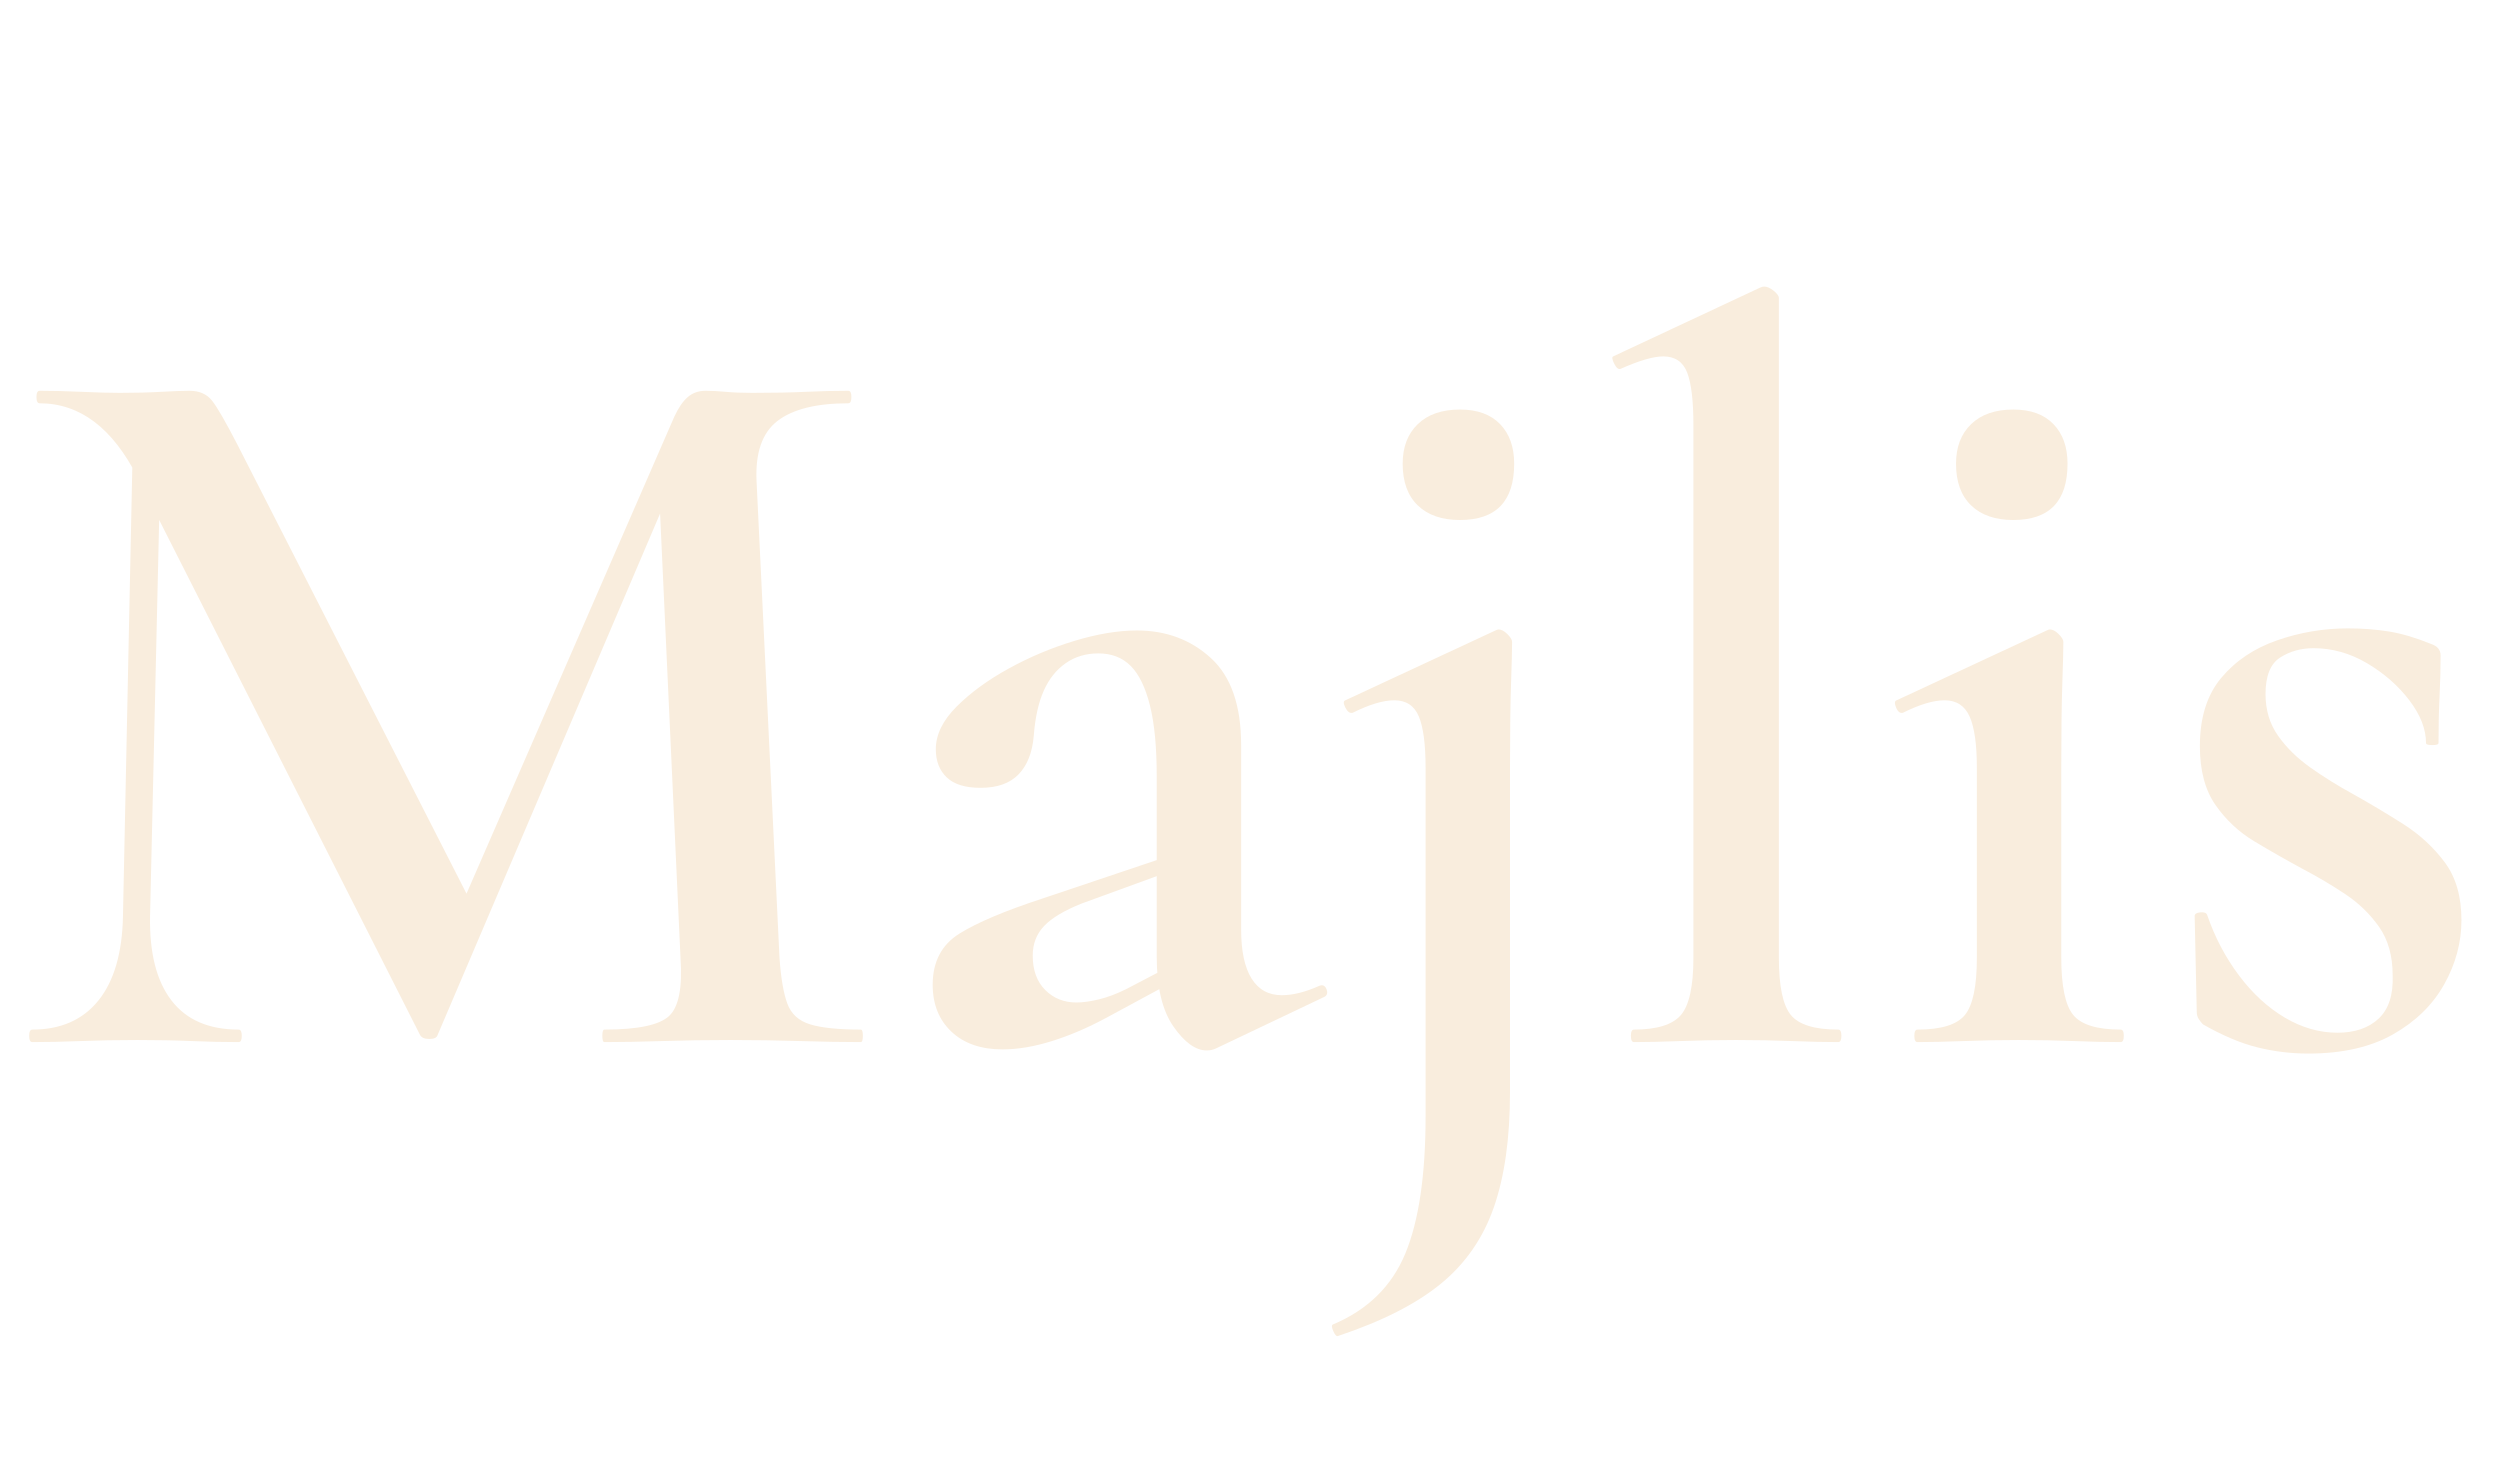
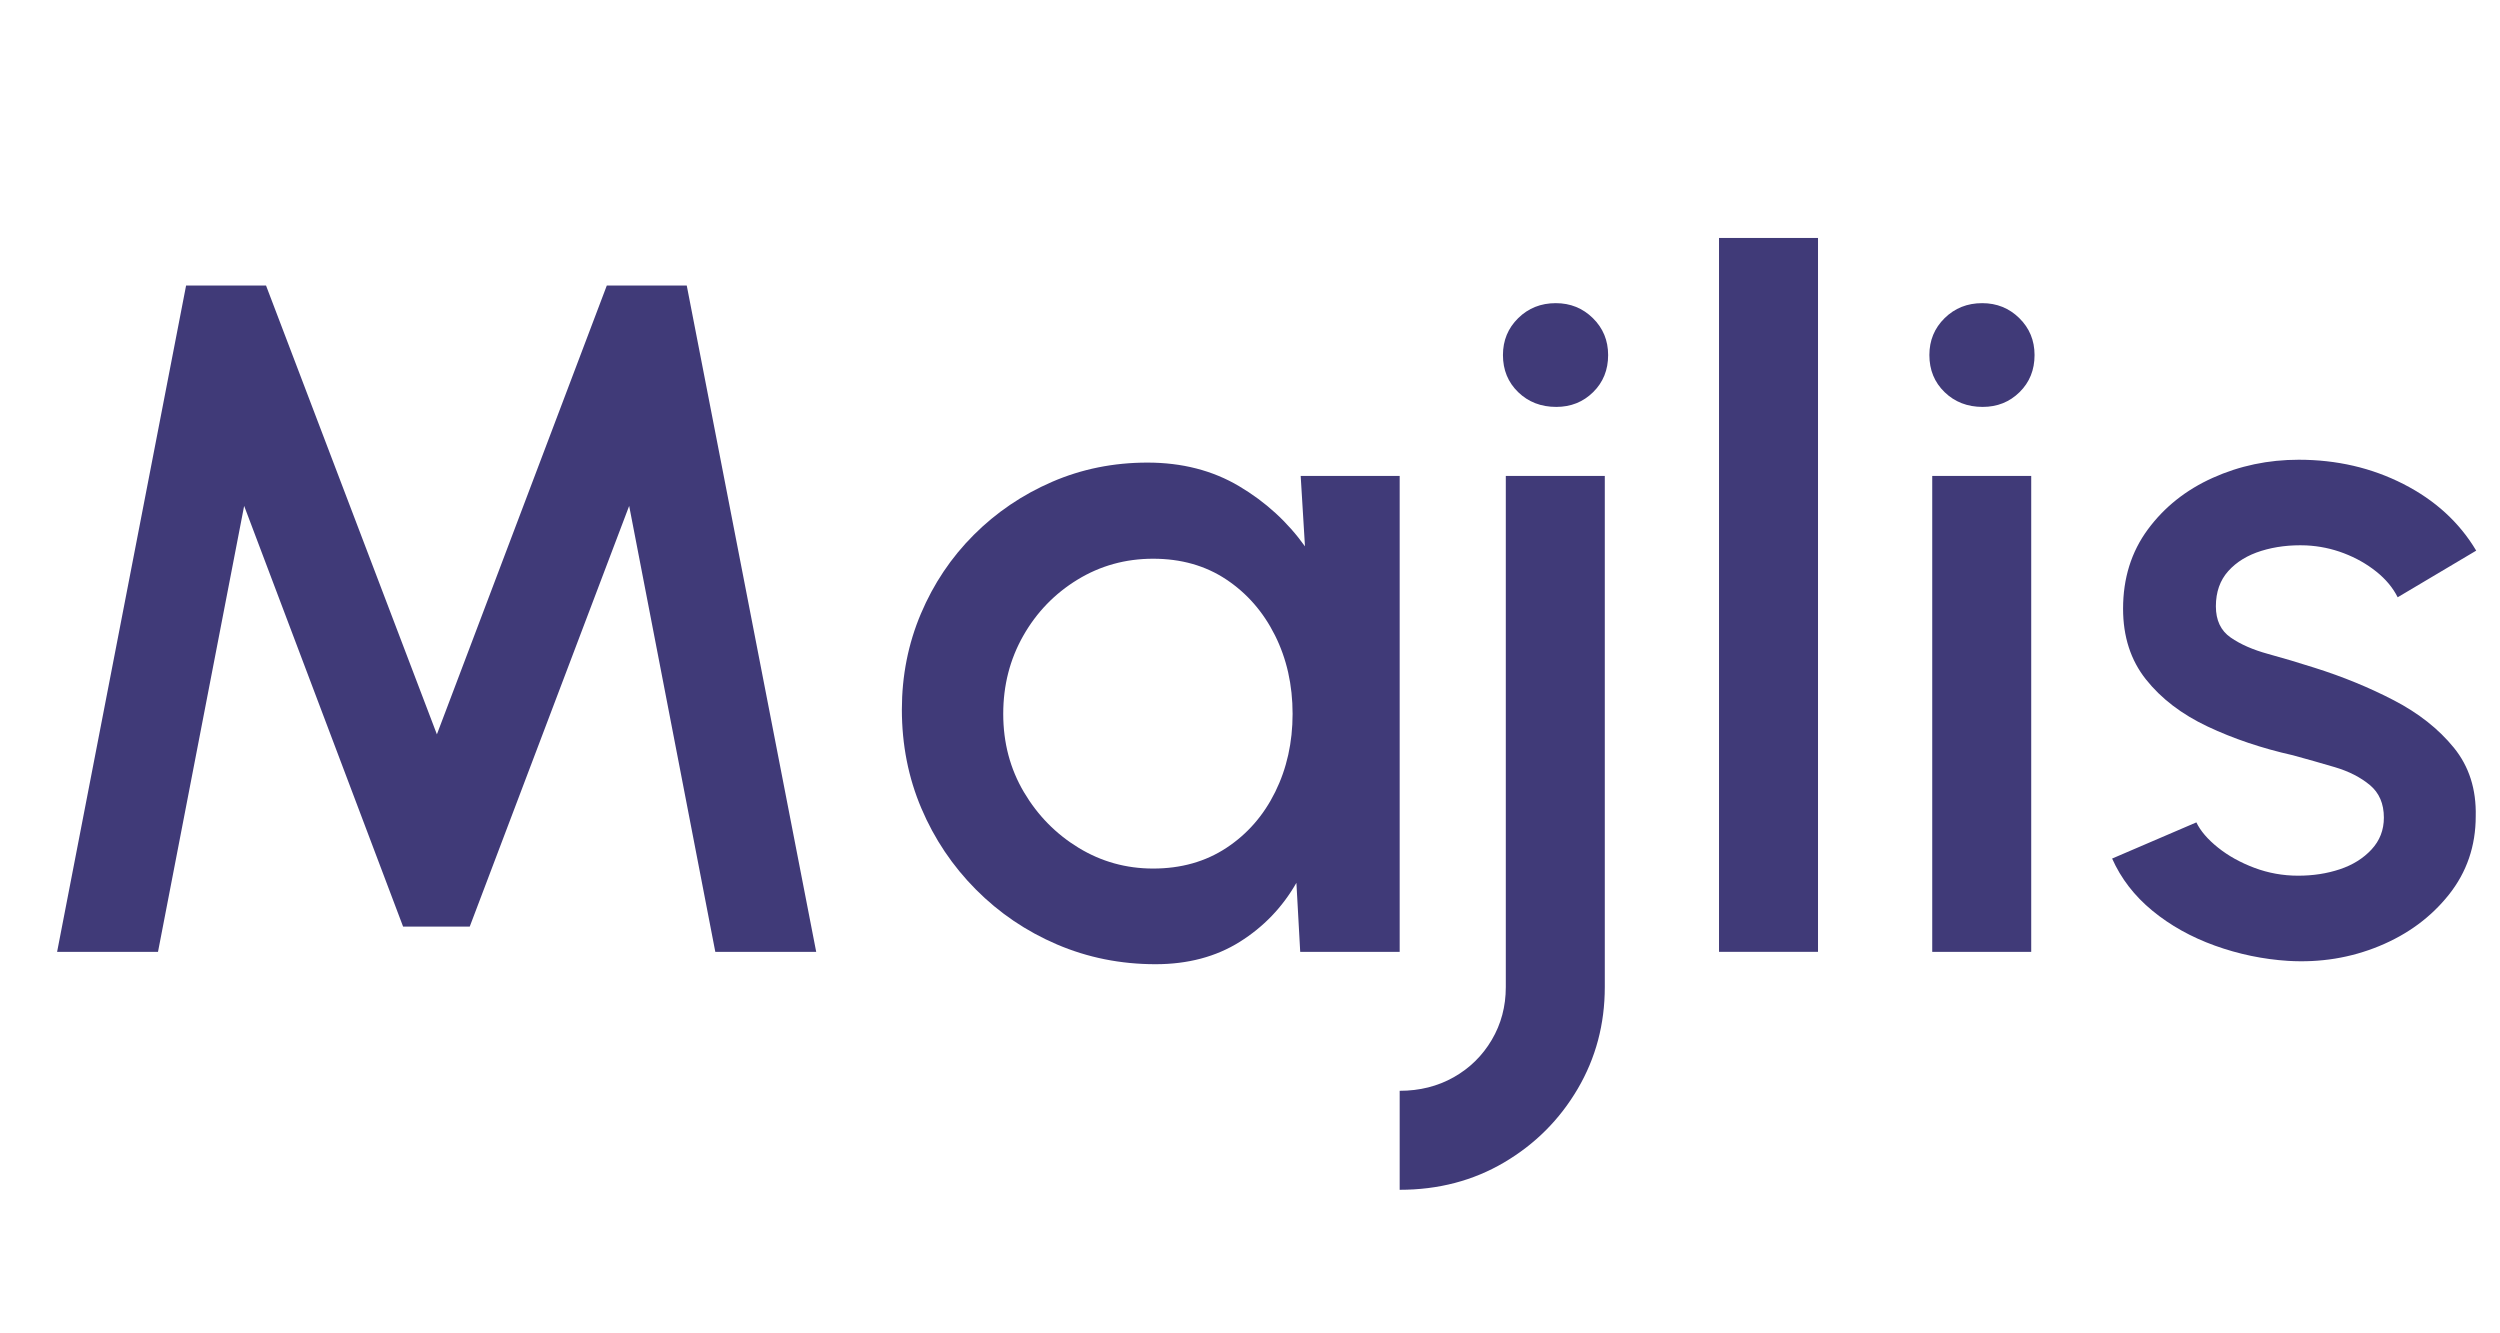
- <svg xmlns="http://www.w3.org/2000/svg" viewBox="0 0 2399 1400.0" role="img" aria-label="Majlis">
-   <g transform="translate(0 1000) scale(1 -1)" fill="#F9EDDD">
-     <path transform="translate(0 0)" d="M118 121 128 602 155 600 144 121Q143 68 164.5 40.0Q186 12 229 12Q232 12 232.0 6.0Q232 0 229 0Q207 0 184.0 1.0Q161 2 132 2Q102 2 77.5 1.0Q53 0 31 0Q28 0 28.0 6.0Q28 12 31 12Q72 12 94.5 40.0Q117 68 118 121ZM826 12Q828 12 828.0 6.0Q828 0 826 0Q800 0 768.0 1.0Q736 2 701 2Q666 2 635.5 1.0Q605 0 580 0Q578 0 578.0 6.0Q578 12 580 12Q628 12 642.0 25.0Q656 38 653 81L632 538L676 607L420 7Q419 3 412.0 3.0Q405 3 403 7L132 542Q96 613 38 613Q35 613 35.0 619.0Q35 625 38 625Q57 625 78.5 624.0Q100 623 115 623Q137 623 154.5 624.0Q172 625 182 625Q196 625 203.5 615.5Q211 606 228 573L453 132L410 56L647 600Q653 613 660.0 619.0Q667 625 677 625Q686 625 696.5 624.0Q707 623 722 623Q752 623 773.0 624.0Q794 625 814 625Q817 625 817.0 619.0Q817 613 814 613Q768 613 746.0 596.0Q724 579 726 538L748 81Q750 52 755.5 37.0Q761 22 777.5 17.0Q794 12 826 12Z" />
-     <path transform="translate(850 0)" d="M317 -6Q313 -8 308 -8Q292 -8 276.0 15.0Q260 38 260 82V255Q260 297 253.5 323.0Q247 349 235.0 361.0Q223 373 204 373Q186 373 172.5 363.5Q159 354 151.5 337.0Q144 320 142 294Q140 270 127.5 257.0Q115 244 91 244Q69 244 58.5 254.0Q48 264 48 281Q48 302 68.0 322.0Q88 342 118.0 358.5Q148 375 181.0 385.0Q214 395 241 395Q283 395 312.0 368.5Q341 342 341 285V108Q341 77 351.0 61.0Q361 45 380 45Q396 45 416 54Q421 56 423.0 50.5Q425 45 420 43ZM112 -7Q81 -7 63.0 10.0Q45 27 45 55Q45 88 70.5 104.0Q96 120 151 138L270 178L273 164L188 133Q163 123 152.0 111.5Q141 100 141 83Q141 62 153.0 50.0Q165 38 183 38Q192 38 204.5 41.0Q217 44 231 51L296 85L298 70L211 23Q185 9 159.5 1.0Q134 -7 112 -7Z" />
-     <path transform="translate(1270 0)" d="M181 384Q181 373 180.0 344.0Q179 315 179 264V-48Q179 -114 163.5 -158.5Q148 -203 112.5 -232.0Q77 -261 14 -282Q12 -283 9.5 -277.5Q7 -272 9 -271Q59 -250 78.5 -203.0Q98 -156 98 -71V263Q98 297 91.5 312.5Q85 328 68 328Q60 328 50.0 325.0Q40 322 28 316Q24 315 21.0 321.0Q18 327 21 328L165 395Q167 396 168 396Q172 396 176.5 391.5Q181 387 181 384ZM131 501Q105 501 90.5 515.0Q76 529 76 555Q76 579 90.5 593.0Q105 607 131 607Q156 607 169.5 593.0Q183 579 183 555Q183 501 131 501Z" />
-     <path transform="translate(1531 0)" d="M37 0Q34 0 34.0 6.0Q34 12 37 12Q70 12 82.0 26.0Q94 40 94 81V592Q94 627 88.0 642.5Q82 658 65 658Q51 658 24 646Q21 645 18.0 651.0Q15 657 17 658L158 724Q160 725 162 725Q166 725 171.0 721.0Q176 717 176 714V81Q176 40 187.5 26.0Q199 12 233 12Q236 12 236.0 6.0Q236 0 233 0Q214 0 188.5 1.0Q163 2 135 2Q107 2 81.5 1.0Q56 0 37 0Z" />
-     <path transform="translate(1796 0)" d="M44 0Q41 0 41.0 6.0Q41 12 44 12Q78 12 89.5 26.0Q101 40 101 81V263Q101 297 94.0 312.5Q87 328 70 328Q62 328 52.0 325.0Q42 322 30 316Q26 315 23.5 321.0Q21 327 24 328L168 395Q170 396 171 396Q175 396 179.5 391.5Q184 387 184 384Q184 373 183.0 344.0Q182 315 182 264V81Q182 40 193.5 26.0Q205 12 239 12Q242 12 242.0 6.0Q242 0 239 0Q219 0 194.0 1.0Q169 2 141 2Q114 2 88.5 1.0Q63 0 44 0ZM136 501Q110 501 95.5 515.0Q81 529 81 555Q81 579 95.5 593.0Q110 607 136 607Q161 607 174.5 593.0Q188 579 188 555Q188 501 136 501Z" />
-     <path transform="translate(2062 0)" d="M112 334Q112 311 124.0 294.0Q136 277 155.0 263.5Q174 250 196 238Q221 224 244.5 209.0Q268 194 284.0 172.5Q300 151 300 117Q300 85 283.5 55.5Q267 26 234.5 7.5Q202 -11 153 -11Q128 -11 104.0 -5.0Q80 1 52 17Q50 19 48.0 22.0Q46 25 46 29L44 121Q44 124 49.5 124.5Q55 125 56 122Q67 90 86.5 64.0Q106 38 130.5 23.5Q155 9 181 9Q206 9 220.5 22.5Q235 36 234 64Q234 92 221.0 110.5Q208 129 188.5 142.0Q169 155 148 166Q124 179 101.5 192.5Q79 206 64.0 227.5Q49 249 49 284Q49 325 69.5 349.5Q90 374 123.0 385.5Q156 397 191 397Q212 397 230.5 394.0Q249 391 271 382Q280 379 280 371Q280 352 279.0 332.0Q278 312 278 287Q278 285 272.0 285.0Q266 285 266 287Q266 307 250.0 328.0Q234 349 209.5 363.5Q185 378 158 378Q140 378 126.0 369.0Q112 360 112 334Z" />
+ <svg xmlns="http://www.w3.org/2000/svg" viewBox="0 0 5253 2800.0" role="img" aria-label="Majlis">
+   <g transform="translate(0 2000) scale(1 -1)" fill="#403A78">
+     <path transform="translate(0 0)" d="M120 0 391 1400H559L918 457L1275 1400H1443L1715 0H1503L1322 937L987 53H847L513 937L332 0Z" />
+     <path transform="translate(1835 0)" d="M898 1000H1106V0H897L889 145Q845 68 770.0 21.0Q695 -26 593 -26Q483 -26 386.0 15.5Q289 57 215.5 131.0Q142 205 101.0 301.5Q60 398 60 509Q60 616 100.0 710.5Q140 805 211.0 876.0Q282 947 375.5 987.5Q469 1028 576 1028Q685 1028 768.5 978.5Q852 929 907 852ZM588 175Q676 175 742.0 218.5Q808 262 844.5 336.0Q881 410 881 500Q881 591 844.0 665.0Q807 739 741.5 782.5Q676 826 588 826Q501 826 429.0 782.0Q357 738 315.0 664.0Q273 590 273 500Q273 409 316.5 335.5Q360 262 431.5 218.5Q503 175 588 175Z" />
+     <path transform="translate(3021 0)" d="M-80 -500V-292Q-17 -292 33.5 -263.5Q84 -235 113.5 -185.0Q143 -135 143 -74V1000H351V-74Q351 -191 294.0 -288.0Q237 -385 139.5 -442.5Q42 -500 -80 -500ZM249 1145Q201 1145 169.0 1176.0Q137 1207 137 1254Q137 1300 169.0 1331.5Q201 1363 248 1363Q294 1363 326.0 1331.5Q358 1300 358 1254Q358 1207 326.5 1176.0Q295 1145 249 1145Z" />
+     <path transform="translate(3492 0)" d="M120 0V1500H328V0Z" />
+     <path transform="translate(3940 0)" d="M120 1000H328V0H120ZM226 1145Q178 1145 146.0 1176.0Q114 1207 114 1254Q114 1300 146.0 1331.5Q178 1363 225 1363Q271 1363 303.0 1331.5Q335 1300 335 1254Q335 1207 303.5 1176.0Q272 1145 226 1145Z" />
+     <path transform="translate(4388 0)" d="M420 -19Q341 -14 266.0 13.0Q191 40 134.5 86.5Q78 133 50 196L227 272Q240 245 272.5 219.0Q305 193 349.0 176.5Q393 160 441 160Q488 160 528.5 173.5Q569 187 595.0 215.0Q621 243 621 282Q621 326 591.5 350.5Q562 375 518.0 388.0Q474 401 430 413Q332 435 250.5 473.5Q169 512 121.0 572.5Q73 633 73 721Q73 817 125.0 887.5Q177 958 261.5 996.0Q346 1034 442 1034Q562 1034 662.0 983.0Q762 932 815 843L650 745Q635 775 605.0 799.0Q575 823 537.0 837.5Q499 852 458 854Q407 856 363.5 842.5Q320 829 294.0 800.0Q268 771 268 726Q268 682 299.0 660.5Q330 639 377.5 626.0Q425 613 475 597Q564 569 642.0 528.5Q720 488 768.0 429.0Q816 370 814 285Q814 191 757.5 120.0Q701 49 611.0 12.0Q521 -25 420 -19Z" />
  </g>
</svg>
